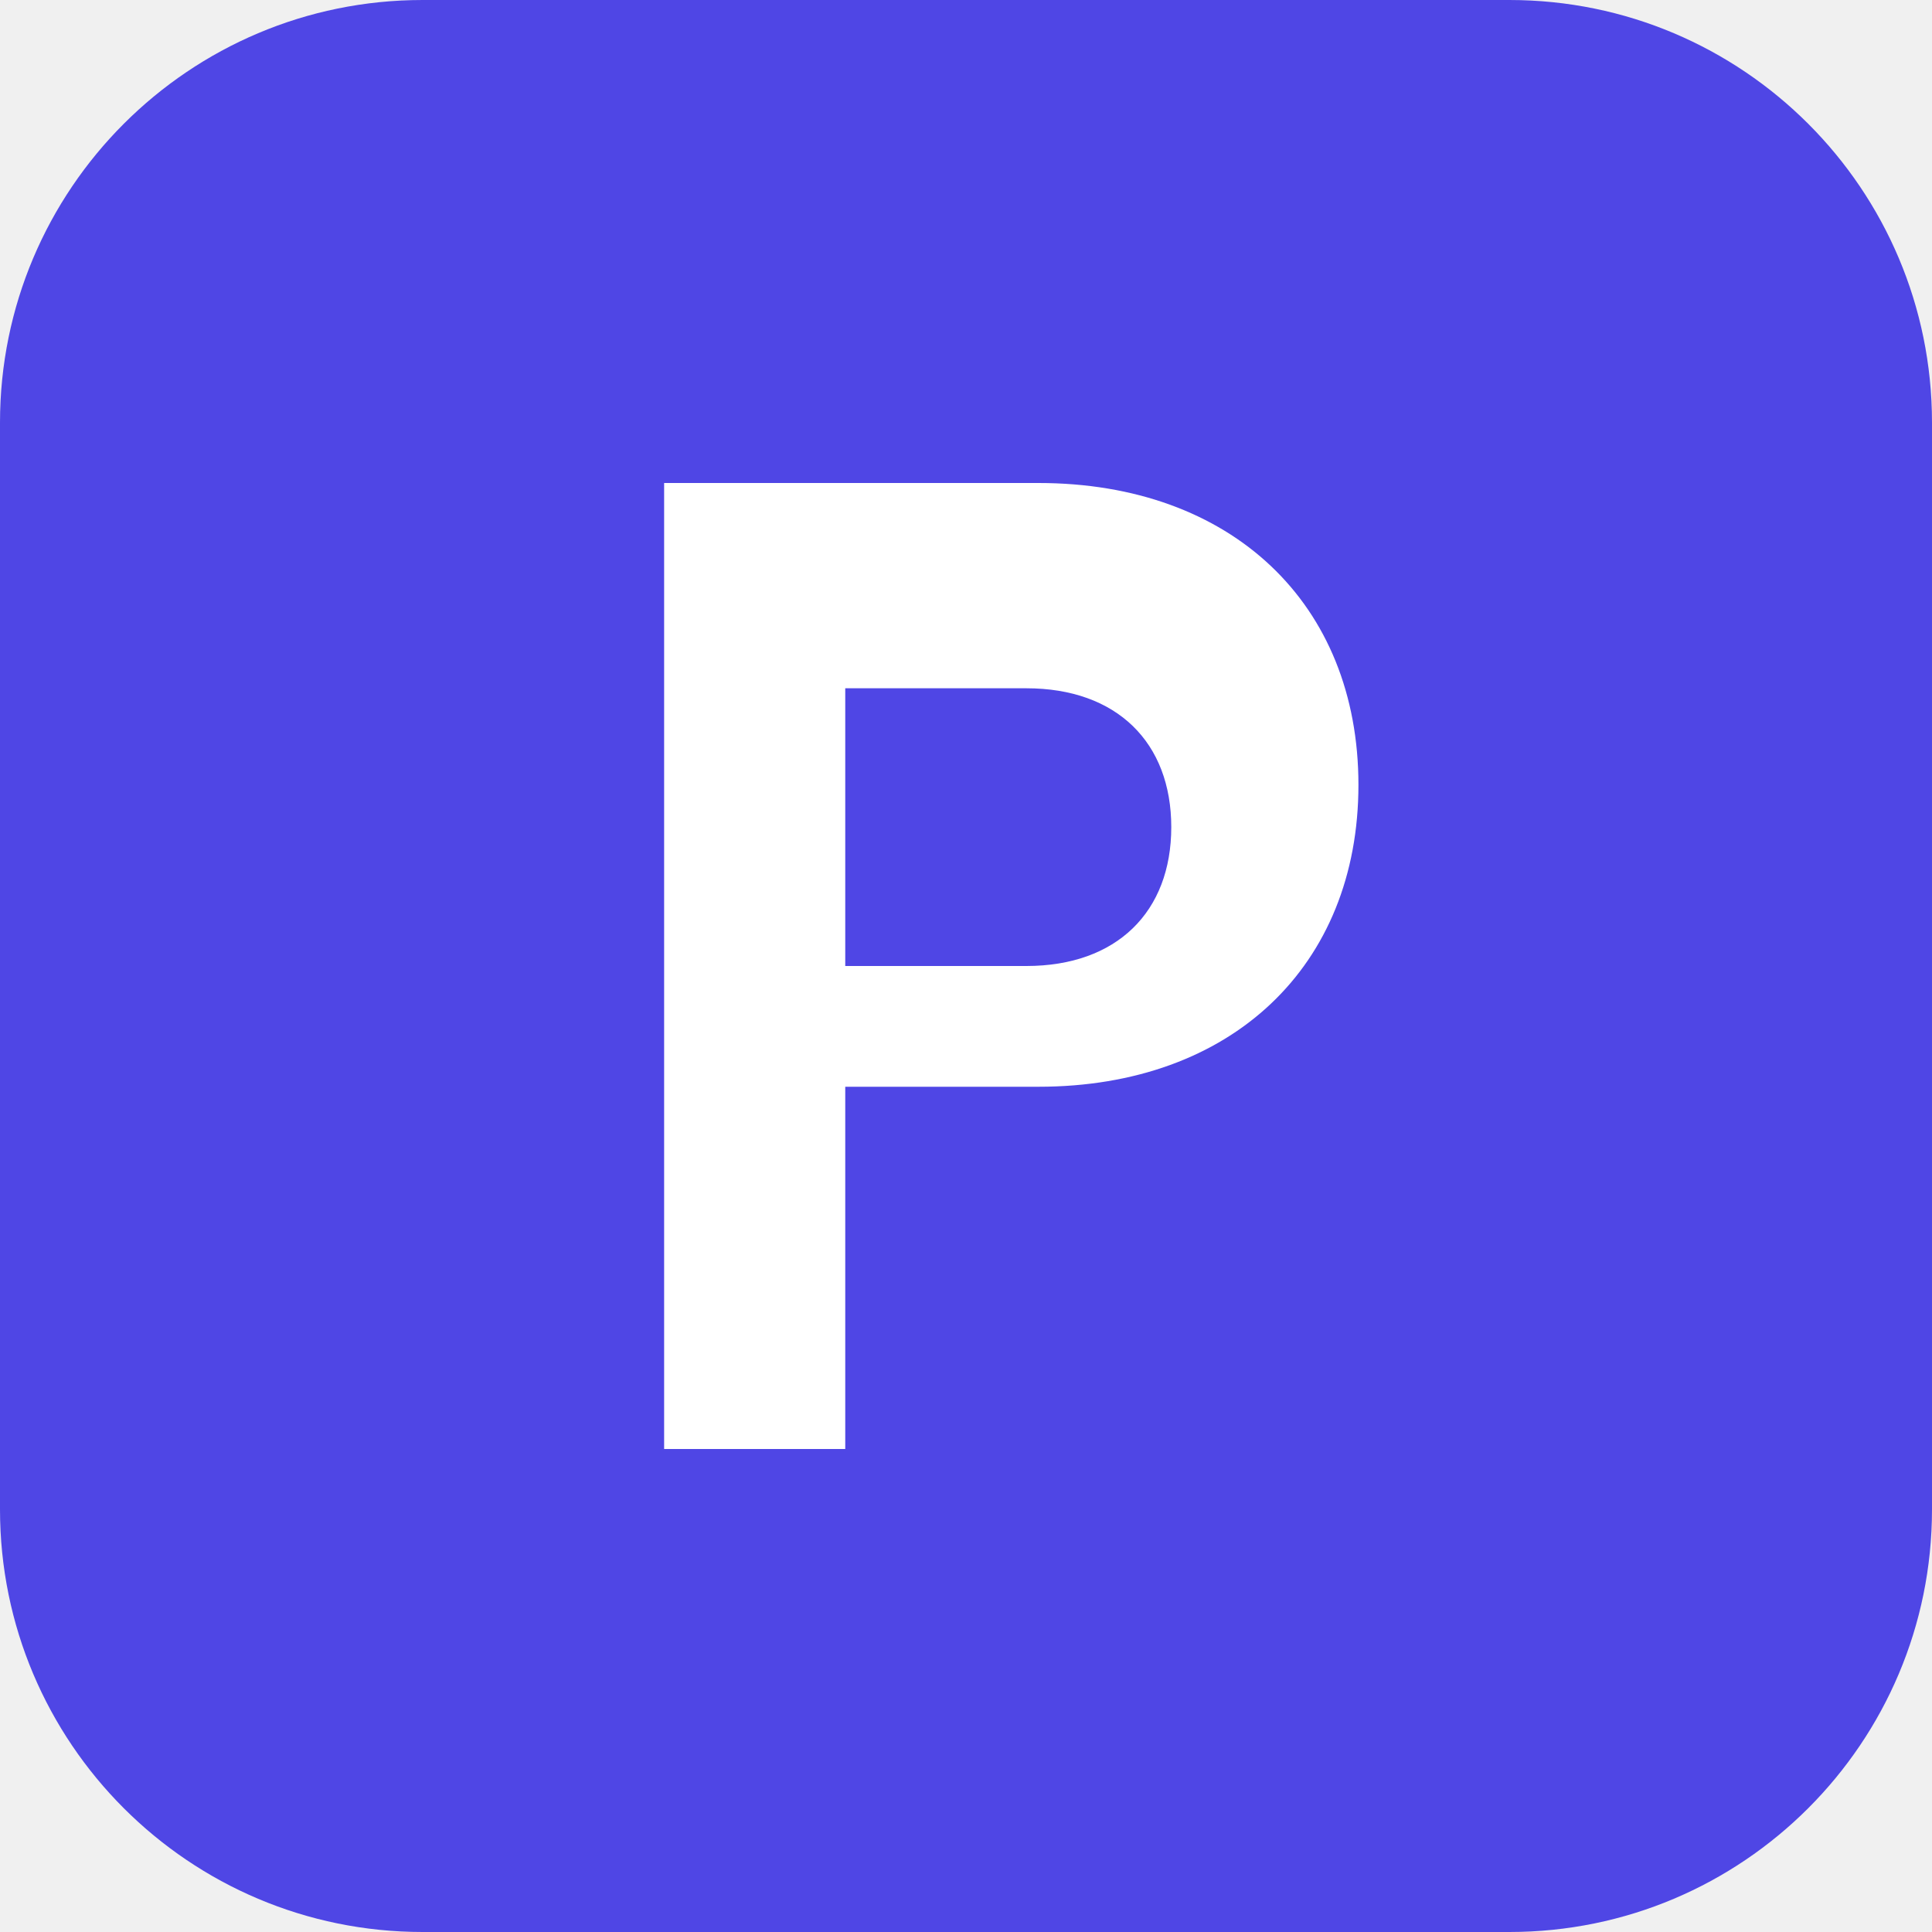
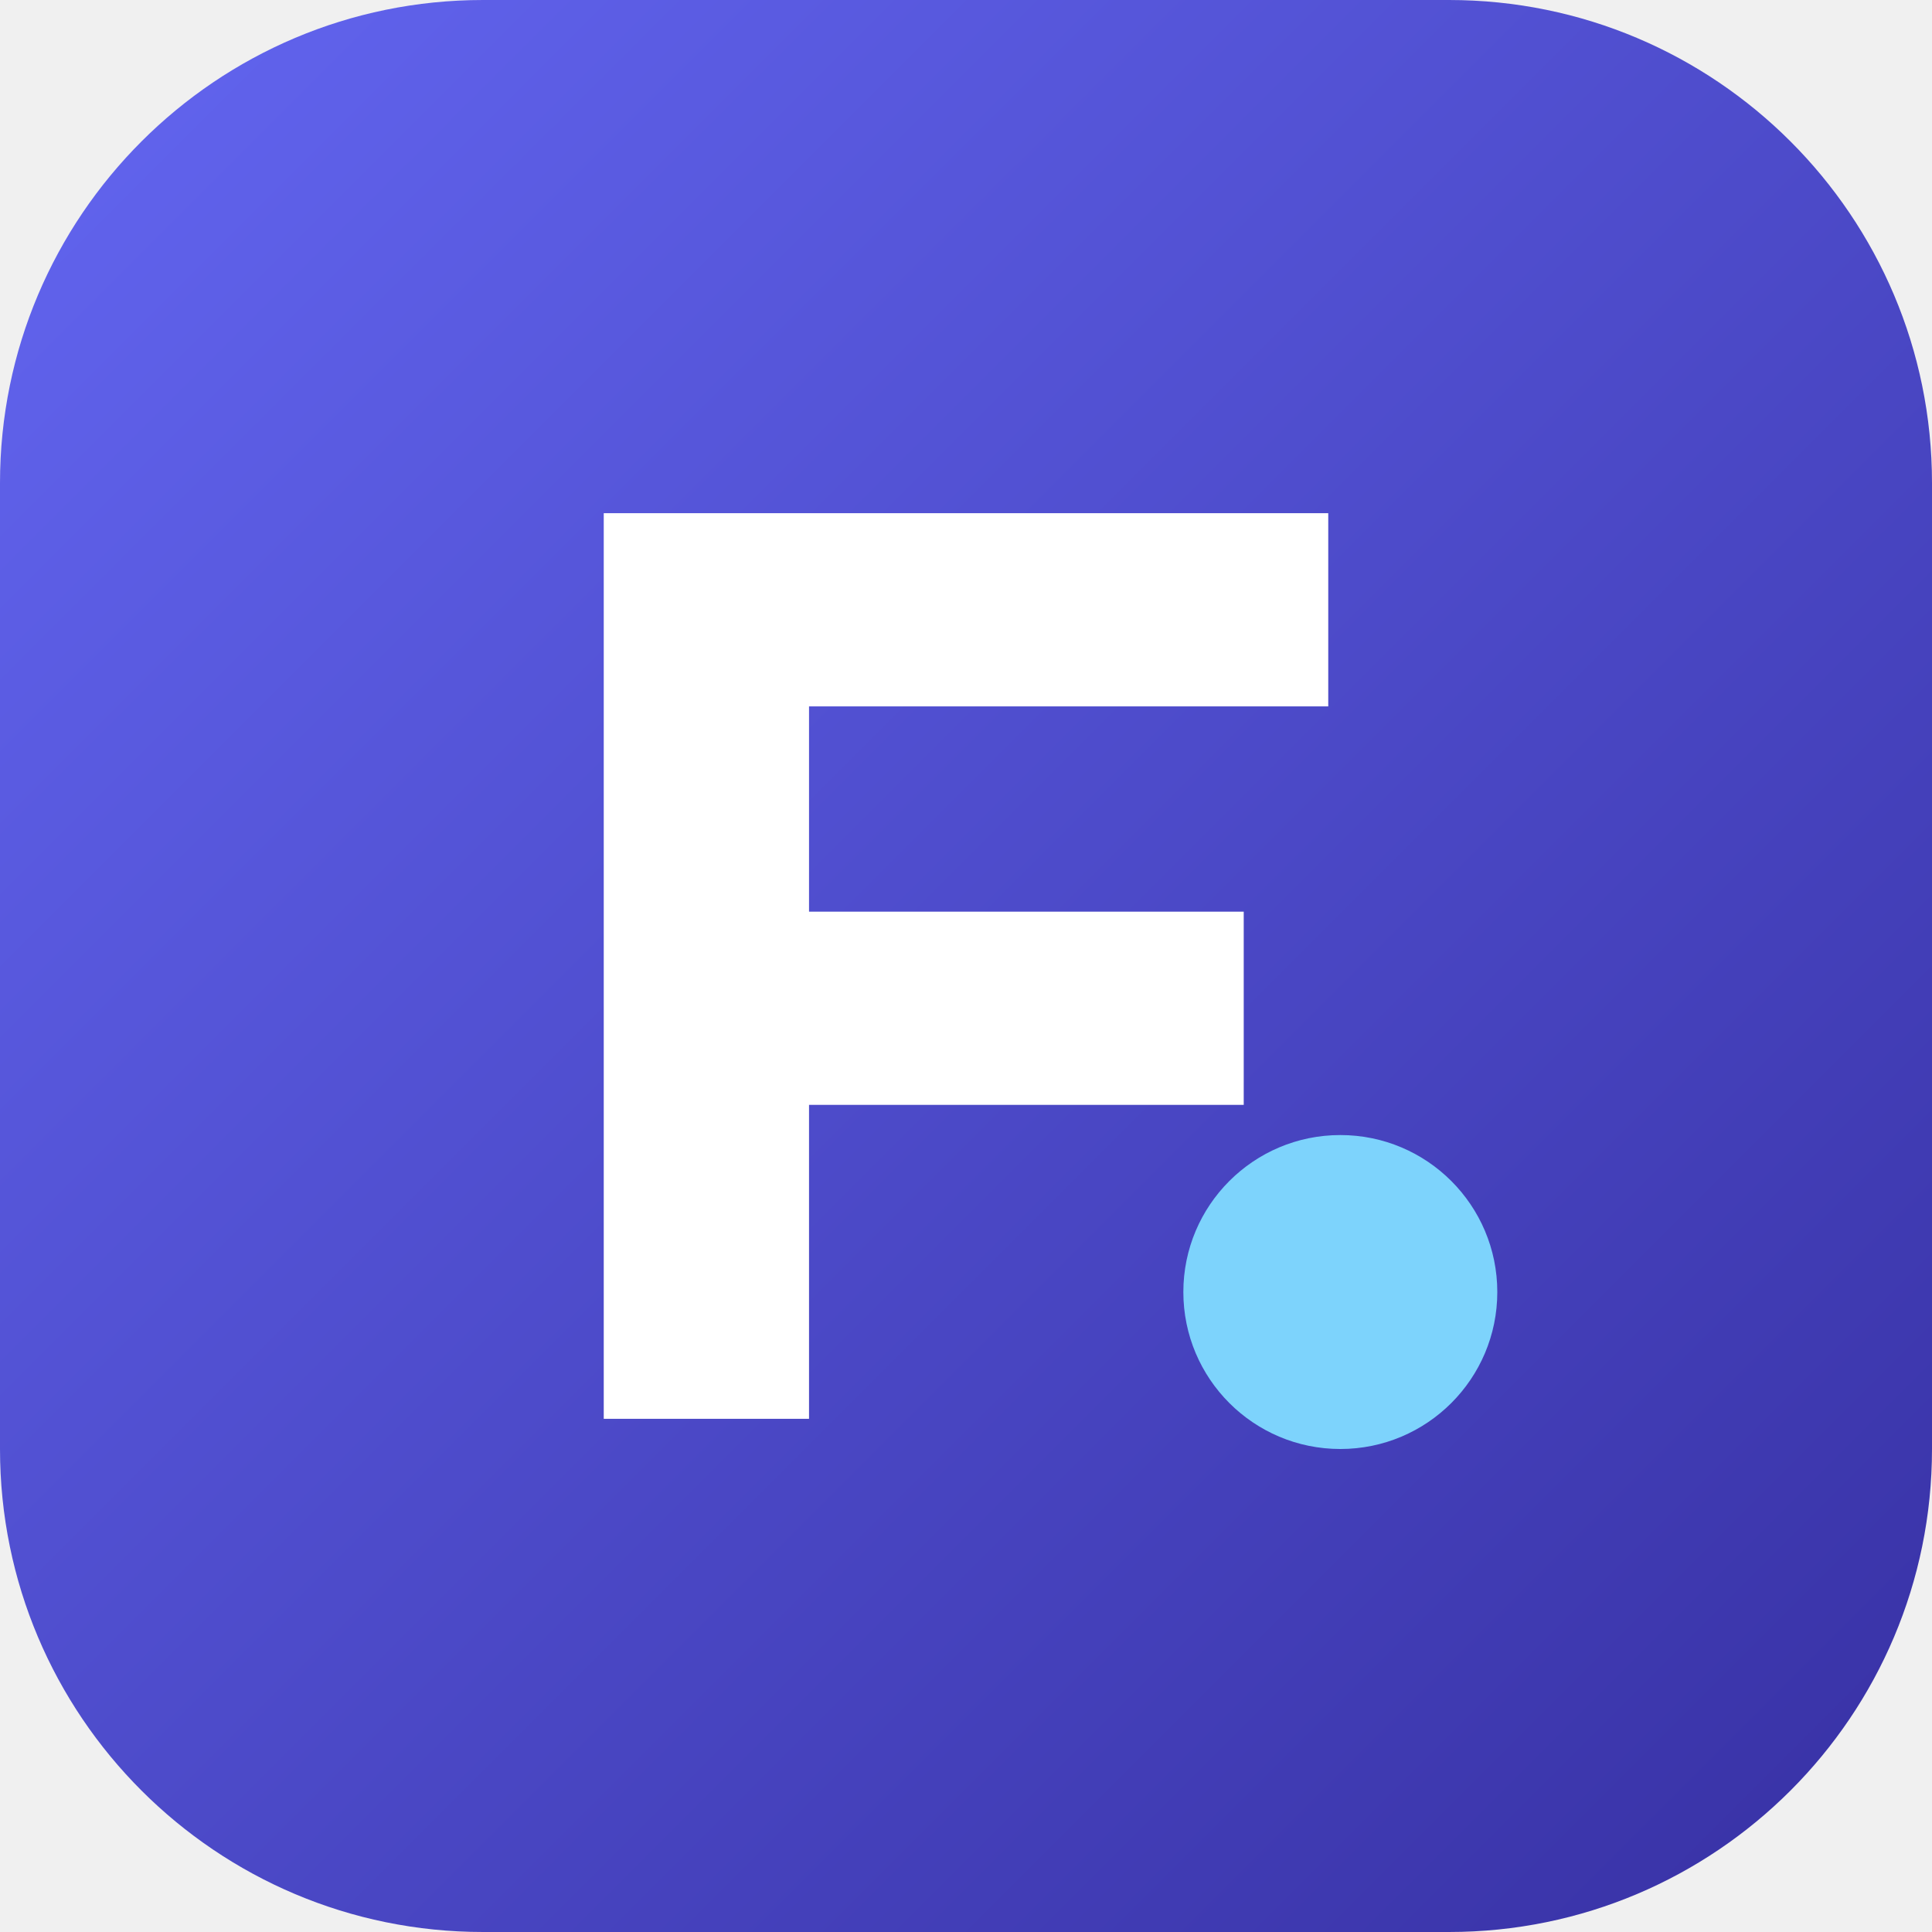
- <svg xmlns="http://www.w3.org/2000/svg" width="32" height="32" viewBox="0 0 32 32" fill="none" role="img" aria-label="App icon">
-   <rect width="32" height="32" rx="7" fill="#4f46e5" />
-   <path d="M11 8h6.2c3.2 0 5.3 2 5.3 5s-2.1 5-5.3 5H14v6h-3V8zm3 8h3c1.5 0 2.4-.9 2.4-2.3S18.5 11.4 17 11.4h-3V16z" fill="#ffffff" />
+ <svg xmlns="http://www.w3.org/2000/svg" width="32" height="32" viewBox="0 0 32 32" fill="none" role="img" aria-label="FounderLab">
+   <defs>
+     <linearGradient id="fl-bg" x1="0" y1="0" x2="32" y2="32" gradientUnits="userSpaceOnUse">
+       <stop stop-color="#6366f1" />
+       <stop offset="1" stop-color="#3730a3" />
+     </linearGradient>
+   </defs>
+   <rect width="32" height="32" rx="8" fill="url(#fl-bg)" />
+   <path d="M10 8.5h12v3.2h-8.6v3.4h7.2v3.2h-7.2v5.2H10z" fill="#ffffff" />
+   <circle cx="22.2" cy="21.4" r="2.6" fill="#7dd3fc" />
</svg>
